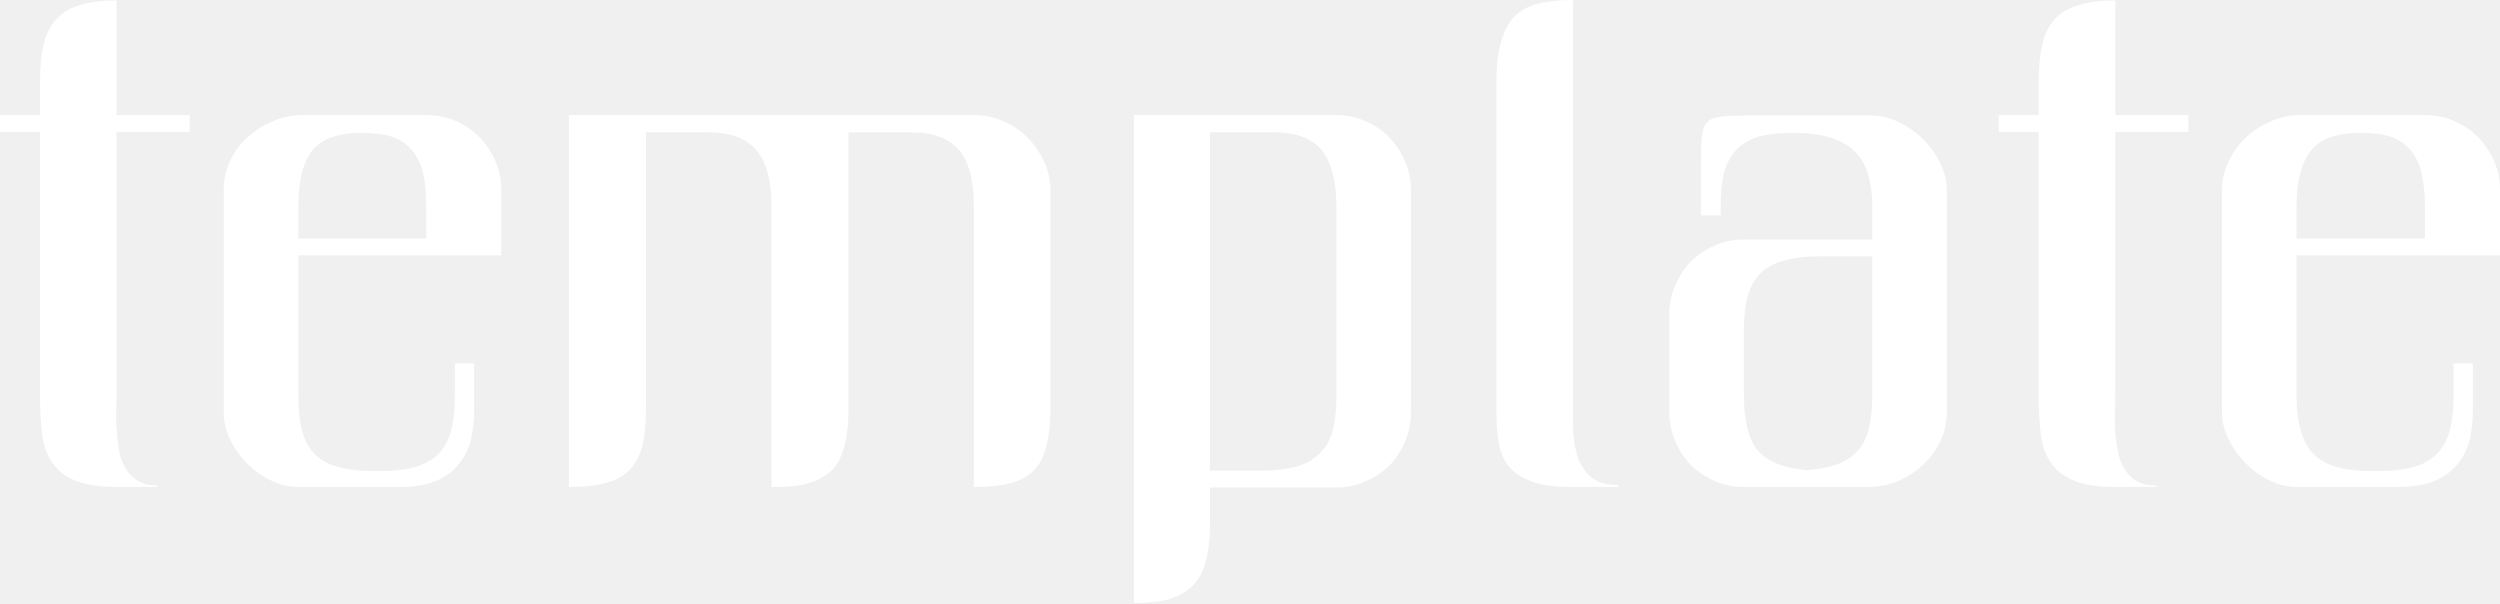
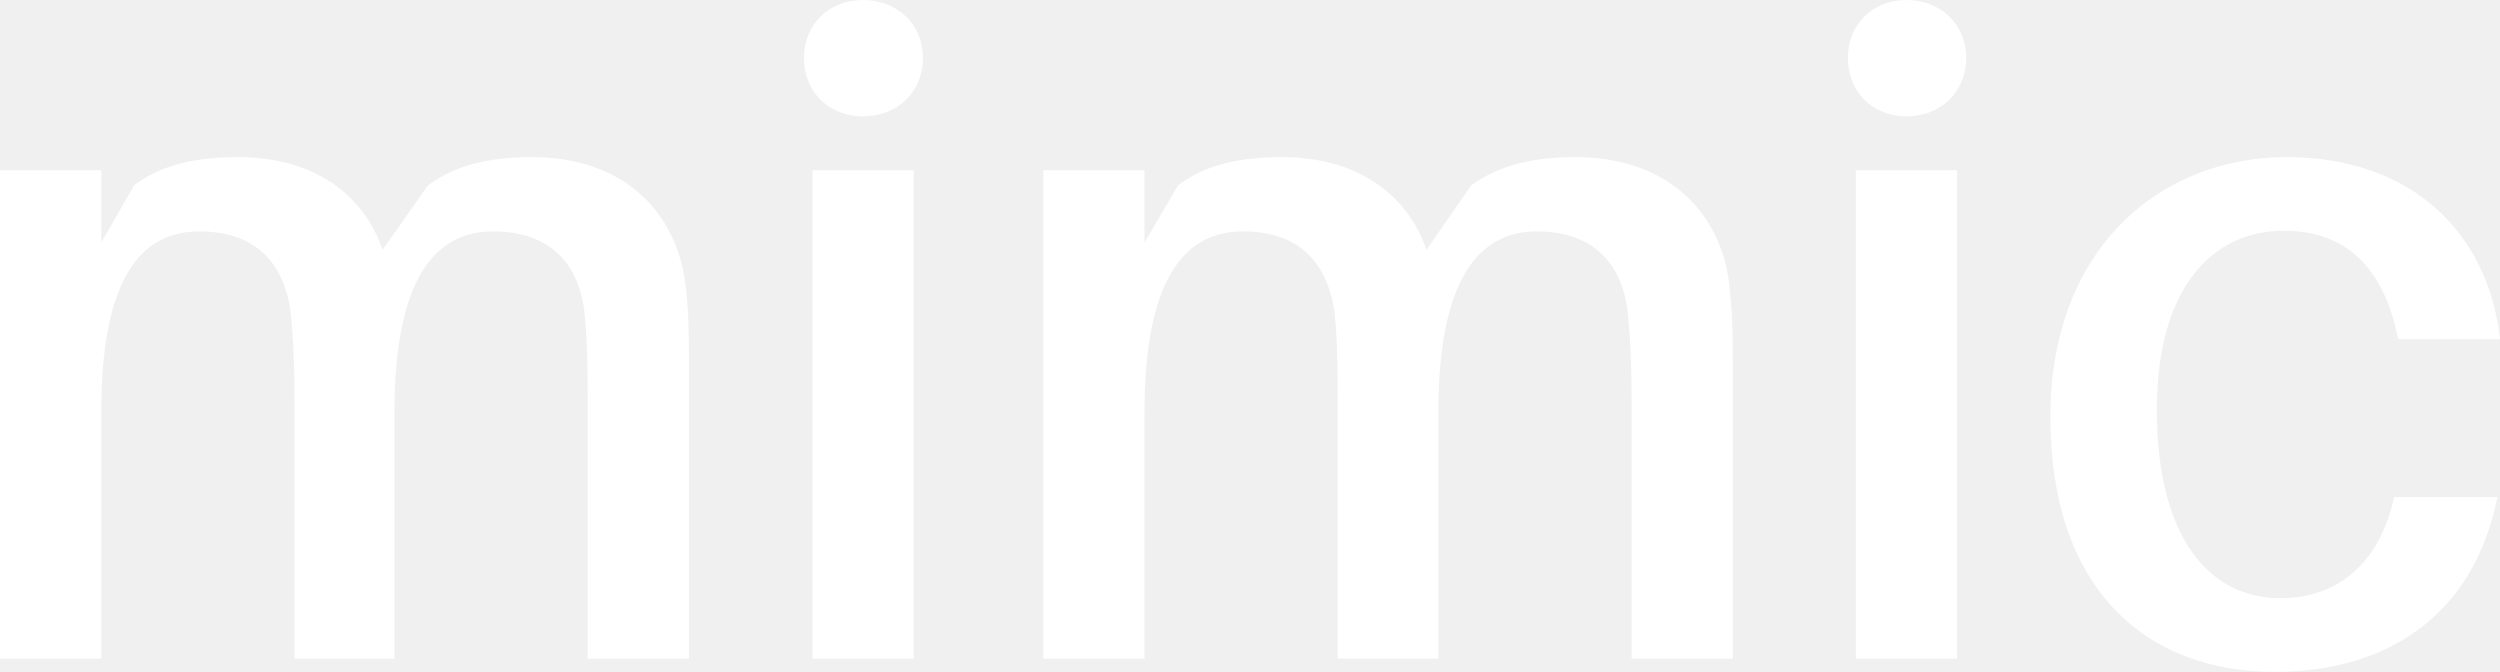
- <svg xmlns="http://www.w3.org/2000/svg" data-v-423bf9ae="" viewBox="0 0 248.747 60" class="font">
-   <g data-v-423bf9ae="" id="955e229b-2ea4-494c-9e13-235b56706184" fill="white" transform="matrix(4.914005,0,0,4.914005,-0.000002675797,-14.44718)">
-     <path d="M2.36 5.61L2.36 10.96Q2.36 11.12 2.35 11.32Q2.35 11.52 2.37 11.72Q2.38 11.92 2.42 12.11Q2.46 12.30 2.55 12.44Q2.65 12.59 2.80 12.68Q2.95 12.77 3.17 12.77L3.17 12.77Q3.20 12.77 3.20 12.79L3.20 12.79Q3.20 12.80 3.17 12.80L3.17 12.80L2.36 12.80Q1.83 12.80 1.52 12.67Q1.21 12.54 1.05 12.30Q0.90 12.07 0.85 11.72Q0.81 11.38 0.81 10.96L0.81 10.96L0.81 5.61L0 5.61L0 5.27L0.81 5.27L0.81 4.59Q0.81 4.13 0.89 3.81Q0.97 3.50 1.16 3.31Q1.34 3.12 1.63 3.04Q1.93 2.95 2.36 2.95L2.36 2.95L2.36 5.27L3.84 5.27L3.84 5.61L2.36 5.61ZM7.33 5.63L7.33 5.63Q6.62 5.63 6.33 5.98Q6.04 6.34 6.04 7.12L6.04 7.12L6.04 7.77L8.63 7.77L8.63 7.12Q8.63 6.73 8.57 6.45Q8.50 6.17 8.34 5.98Q8.19 5.80 7.94 5.71Q7.70 5.63 7.33 5.63ZM10.15 8.11L6.04 8.11L6.04 10.95Q6.04 11.38 6.12 11.67Q6.20 11.96 6.38 12.14Q6.56 12.32 6.86 12.40Q7.16 12.48 7.59 12.48L7.59 12.48L7.66 12.48Q8.09 12.48 8.39 12.40Q8.68 12.32 8.87 12.14Q9.05 11.96 9.13 11.67Q9.21 11.38 9.21 10.95L9.21 10.95L9.21 10.30L9.60 10.30L9.60 11.29Q9.60 11.51 9.55 11.78Q9.50 12.04 9.34 12.27Q9.19 12.50 8.89 12.65Q8.59 12.80 8.08 12.80L8.08 12.80L6.04 12.80Q5.76 12.80 5.49 12.67Q5.22 12.54 5.01 12.33Q4.79 12.11 4.66 11.84Q4.53 11.57 4.53 11.29L4.53 11.29L4.53 6.79Q4.53 6.49 4.65 6.22Q4.77 5.95 4.98 5.75Q5.20 5.54 5.47 5.42Q5.74 5.29 6.04 5.27L6.04 5.27L8.63 5.27Q8.95 5.27 9.23 5.39Q9.50 5.51 9.71 5.72Q9.91 5.93 10.03 6.20Q10.15 6.48 10.15 6.79L10.15 6.79L10.15 8.11ZM19.72 5.27L19.72 5.27Q20.03 5.27 20.31 5.39Q20.59 5.51 20.80 5.72Q21.01 5.93 21.14 6.21Q21.27 6.49 21.27 6.80L21.27 6.80L21.27 11.20Q21.27 11.65 21.19 11.96Q21.12 12.26 20.95 12.45Q20.77 12.64 20.47 12.72Q20.17 12.80 19.72 12.80L19.72 12.80L19.72 7.13Q19.72 6.34 19.42 5.98Q19.11 5.62 18.45 5.62L18.45 5.62L17.18 5.62L17.18 11.20Q17.18 11.56 17.13 11.83Q17.08 12.09 16.98 12.28Q16.87 12.47 16.69 12.58Q16.51 12.70 16.24 12.76L16.24 12.76Q16.06 12.79 15.79 12.80L15.79 12.80L15.62 12.80L15.62 7.05Q15.61 6.31 15.30 5.96Q14.99 5.62 14.35 5.62L14.35 5.62L13.08 5.62L13.08 11.20Q13.08 11.65 13.01 11.96Q12.93 12.26 12.75 12.45Q12.57 12.64 12.27 12.72Q11.97 12.80 11.52 12.80L11.52 12.80L11.52 5.27L19.72 5.27ZM22.96 15.15L22.96 5.27L27.06 5.27Q27.36 5.27 27.64 5.39Q27.92 5.51 28.13 5.72Q28.33 5.93 28.45 6.21Q28.57 6.49 28.57 6.80L28.57 6.80L28.57 11.28Q28.57 11.60 28.45 11.88Q28.33 12.16 28.13 12.37Q27.92 12.57 27.64 12.69Q27.36 12.81 27.06 12.81L27.06 12.81L24.50 12.81L24.50 13.52Q24.50 13.98 24.42 14.29Q24.34 14.60 24.16 14.79Q23.97 14.98 23.68 15.07Q23.39 15.15 22.96 15.15L22.96 15.15ZM24.50 5.62L24.50 12.47L25.51 12.47Q25.94 12.47 26.24 12.39Q26.53 12.31 26.71 12.13Q26.90 11.96 26.98 11.67Q27.06 11.38 27.06 10.95L27.06 10.95L27.06 7.14Q27.06 6.36 26.77 5.99Q26.48 5.62 25.79 5.62L25.79 5.62L24.50 5.62ZM31.85 2.94L31.85 2.94L31.85 10.94Q31.85 11.22 31.85 11.55Q31.85 11.87 31.93 12.14Q32.01 12.41 32.19 12.58Q32.38 12.76 32.75 12.76L32.75 12.76Q32.77 12.76 32.77 12.78L32.77 12.78Q32.77 12.80 32.75 12.80L32.75 12.80L31.83 12.80Q31.29 12.80 30.99 12.68Q30.69 12.56 30.53 12.36Q30.38 12.15 30.34 11.87Q30.30 11.59 30.30 11.27L30.30 11.27L30.30 4.57Q30.30 4.12 30.39 3.80Q30.47 3.49 30.65 3.29Q30.83 3.10 31.12 3.02Q31.42 2.94 31.85 2.94ZM35.31 7.79L37.91 7.79L37.91 7.14Q37.91 6.32 37.52 5.97Q37.13 5.63 36.32 5.63L36.32 5.63Q35.92 5.63 35.63 5.70Q35.35 5.78 35.17 5.96Q34.99 6.15 34.91 6.43Q34.84 6.72 34.84 7.14L34.84 7.14L34.84 7.30L34.44 7.30L34.44 6.18Q34.44 5.87 34.46 5.69Q34.48 5.51 34.56 5.42Q34.64 5.33 34.81 5.31Q34.97 5.28 35.25 5.28L35.25 5.28L37.91 5.28Q38.19 5.28 38.46 5.42Q38.73 5.55 38.95 5.77Q39.16 5.98 39.29 6.25Q39.42 6.53 39.42 6.81L39.42 6.81L39.42 11.27Q39.42 11.58 39.30 11.85Q39.18 12.12 38.96 12.33Q38.75 12.53 38.48 12.66Q38.21 12.78 37.91 12.80L37.91 12.80L35.31 12.80Q34.99 12.80 34.72 12.68Q34.45 12.56 34.24 12.36Q34.04 12.15 33.92 11.87Q33.80 11.59 33.80 11.27L33.80 11.27L33.80 9.31Q33.80 9.00 33.92 8.72Q34.04 8.44 34.24 8.23Q34.45 8.03 34.72 7.91Q34.99 7.79 35.31 7.79L35.31 7.79ZM37.91 10.94L37.91 8.13L36.87 8.13Q36.44 8.13 36.14 8.21Q35.84 8.29 35.66 8.46Q35.47 8.64 35.39 8.93Q35.31 9.22 35.31 9.64L35.31 9.64L35.31 10.94Q35.31 11.33 35.38 11.60Q35.44 11.87 35.59 12.06Q35.75 12.24 35.99 12.33Q36.23 12.43 36.58 12.46L36.58 12.46Q36.95 12.43 37.20 12.34Q37.45 12.25 37.61 12.07Q37.78 11.89 37.84 11.61Q37.91 11.33 37.91 10.94L37.91 10.94ZM42.83 5.61L42.83 10.96Q42.83 11.12 42.82 11.32Q42.82 11.52 42.83 11.72Q42.85 11.92 42.89 12.11Q42.93 12.30 43.02 12.44Q43.11 12.59 43.26 12.68Q43.42 12.77 43.64 12.77L43.64 12.77Q43.67 12.77 43.67 12.79L43.67 12.79Q43.67 12.80 43.64 12.80L43.64 12.80L42.83 12.80Q42.29 12.80 41.99 12.67Q41.68 12.54 41.52 12.30Q41.36 12.07 41.32 11.72Q41.28 11.38 41.28 10.96L41.28 10.96L41.28 5.61L40.47 5.61L40.47 5.27L41.28 5.27L41.28 4.59Q41.28 4.13 41.36 3.81Q41.44 3.50 41.62 3.31Q41.81 3.12 42.10 3.04Q42.40 2.95 42.83 2.95L42.83 2.95L42.83 5.27L44.31 5.27L44.31 5.61L42.83 5.61ZM47.80 5.63L47.80 5.63Q47.09 5.63 46.80 5.98Q46.50 6.34 46.50 7.12L46.50 7.12L46.50 7.77L49.10 7.77L49.10 7.12Q49.10 6.73 49.03 6.45Q48.97 6.17 48.81 5.98Q48.66 5.80 48.41 5.71Q48.17 5.63 47.80 5.63ZM50.62 8.11L46.50 8.11L46.50 10.95Q46.50 11.38 46.59 11.67Q46.67 11.96 46.85 12.14Q47.03 12.32 47.33 12.40Q47.63 12.48 48.06 12.48L48.06 12.48L48.13 12.48Q48.56 12.48 48.86 12.40Q49.15 12.32 49.33 12.14Q49.52 11.96 49.60 11.67Q49.68 11.38 49.68 10.95L49.68 10.95L49.68 10.30L50.07 10.30L50.07 11.29Q50.07 11.51 50.02 11.78Q49.97 12.04 49.81 12.27Q49.66 12.50 49.36 12.65Q49.05 12.80 48.55 12.80L48.55 12.80L46.50 12.80Q46.23 12.80 45.96 12.67Q45.69 12.54 45.48 12.33Q45.26 12.11 45.13 11.84Q44.99 11.57 44.99 11.29L44.99 11.29L44.99 6.79Q44.99 6.49 45.12 6.22Q45.24 5.95 45.45 5.75Q45.66 5.54 45.93 5.42Q46.20 5.29 46.50 5.27L46.50 5.27L49.10 5.27Q49.42 5.27 49.69 5.39Q49.97 5.51 50.18 5.72Q50.38 5.93 50.50 6.20Q50.62 6.48 50.62 6.79L50.62 6.79L50.62 8.11Z" />
+ <svg xmlns="http://www.w3.org/2000/svg" data-v-423bf9ae="" viewBox="0 0 223.268 60" class="font">
+   <g data-v-423bf9ae="" id="cfb117dc-eb42-4540-9f13-8155613ee4fb" fill="white" transform="matrix(5.870841,0,0,5.870841,-5.694713,-20.90019)">
+     <path d="M11.38 7.77C11.21 6.75 10.43 5.95 9.06 5.95C8.40 5.95 7.88 6.08 7.48 6.38L6.79 7.36C6.51 6.54 5.77 5.95 4.59 5.95C3.92 5.95 3.40 6.08 3.01 6.38L2.51 7.25L2.51 6.15L0.97 6.15L0.97 13.58L2.51 13.58L2.51 9.84C2.51 7.83 3.09 7.08 4.00 7.08C4.80 7.08 5.28 7.50 5.39 8.30C5.43 8.68 5.45 9.09 5.45 9.65L5.45 13.58L6.97 13.58L6.97 9.84C6.97 7.83 7.57 7.08 8.47 7.08C9.27 7.08 9.76 7.50 9.86 8.30C9.90 8.68 9.91 9.09 9.91 9.65L9.91 13.58L11.45 13.58L11.45 9.09C11.45 8.48 11.44 8.15 11.38 7.77ZM14.10 3.56C13.58 3.56 13.20 3.93 13.20 4.44C13.20 4.96 13.58 5.33 14.10 5.33C14.62 5.33 15.01 4.96 15.01 4.44C15.01 3.93 14.62 3.56 14.10 3.56ZM14.87 13.58L14.87 6.15L13.33 6.15L13.33 13.58ZM27.26 7.77C27.09 6.75 26.31 5.95 24.93 5.95C24.28 5.95 23.76 6.08 23.35 6.38L22.67 7.36C22.39 6.54 21.64 5.95 20.47 5.95C19.80 5.95 19.28 6.08 18.89 6.38L18.38 7.25L18.38 6.15L16.84 6.15L16.84 13.58L18.38 13.58L18.38 9.84C18.38 7.83 18.97 7.08 19.88 7.08C20.68 7.08 21.15 7.50 21.27 8.30C21.31 8.68 21.32 9.09 21.32 9.65L21.32 13.58L22.85 13.58L22.85 9.84C22.85 7.83 23.45 7.08 24.35 7.08C25.14 7.08 25.63 7.50 25.73 8.30C25.77 8.68 25.79 9.09 25.79 9.65L25.79 13.58L27.33 13.58L27.33 9.09C27.33 8.48 27.31 8.15 27.26 7.77ZM29.97 3.56C29.46 3.56 29.08 3.93 29.08 4.44C29.08 4.96 29.46 5.33 29.97 5.33C30.49 5.33 30.88 4.96 30.88 4.44C30.88 3.93 30.49 3.56 29.97 3.56ZM30.74 13.58L30.74 6.15L29.20 6.15L29.20 13.58ZM35.76 5.95C33.81 5.95 32.16 7.36 32.16 9.90C32.16 12.54 33.63 13.78 35.57 13.78C37.32 13.78 38.61 12.89 38.96 11.12L37.39 11.12C37.17 12.12 36.54 12.66 35.66 12.66C34.62 12.66 33.78 11.80 33.78 9.79C33.78 7.92 34.64 7.07 35.71 7.07C36.62 7.07 37.23 7.59 37.45 8.72L39.00 8.72C38.82 7.08 37.63 5.95 35.76 5.95Z" />
  </g>
</svg>
